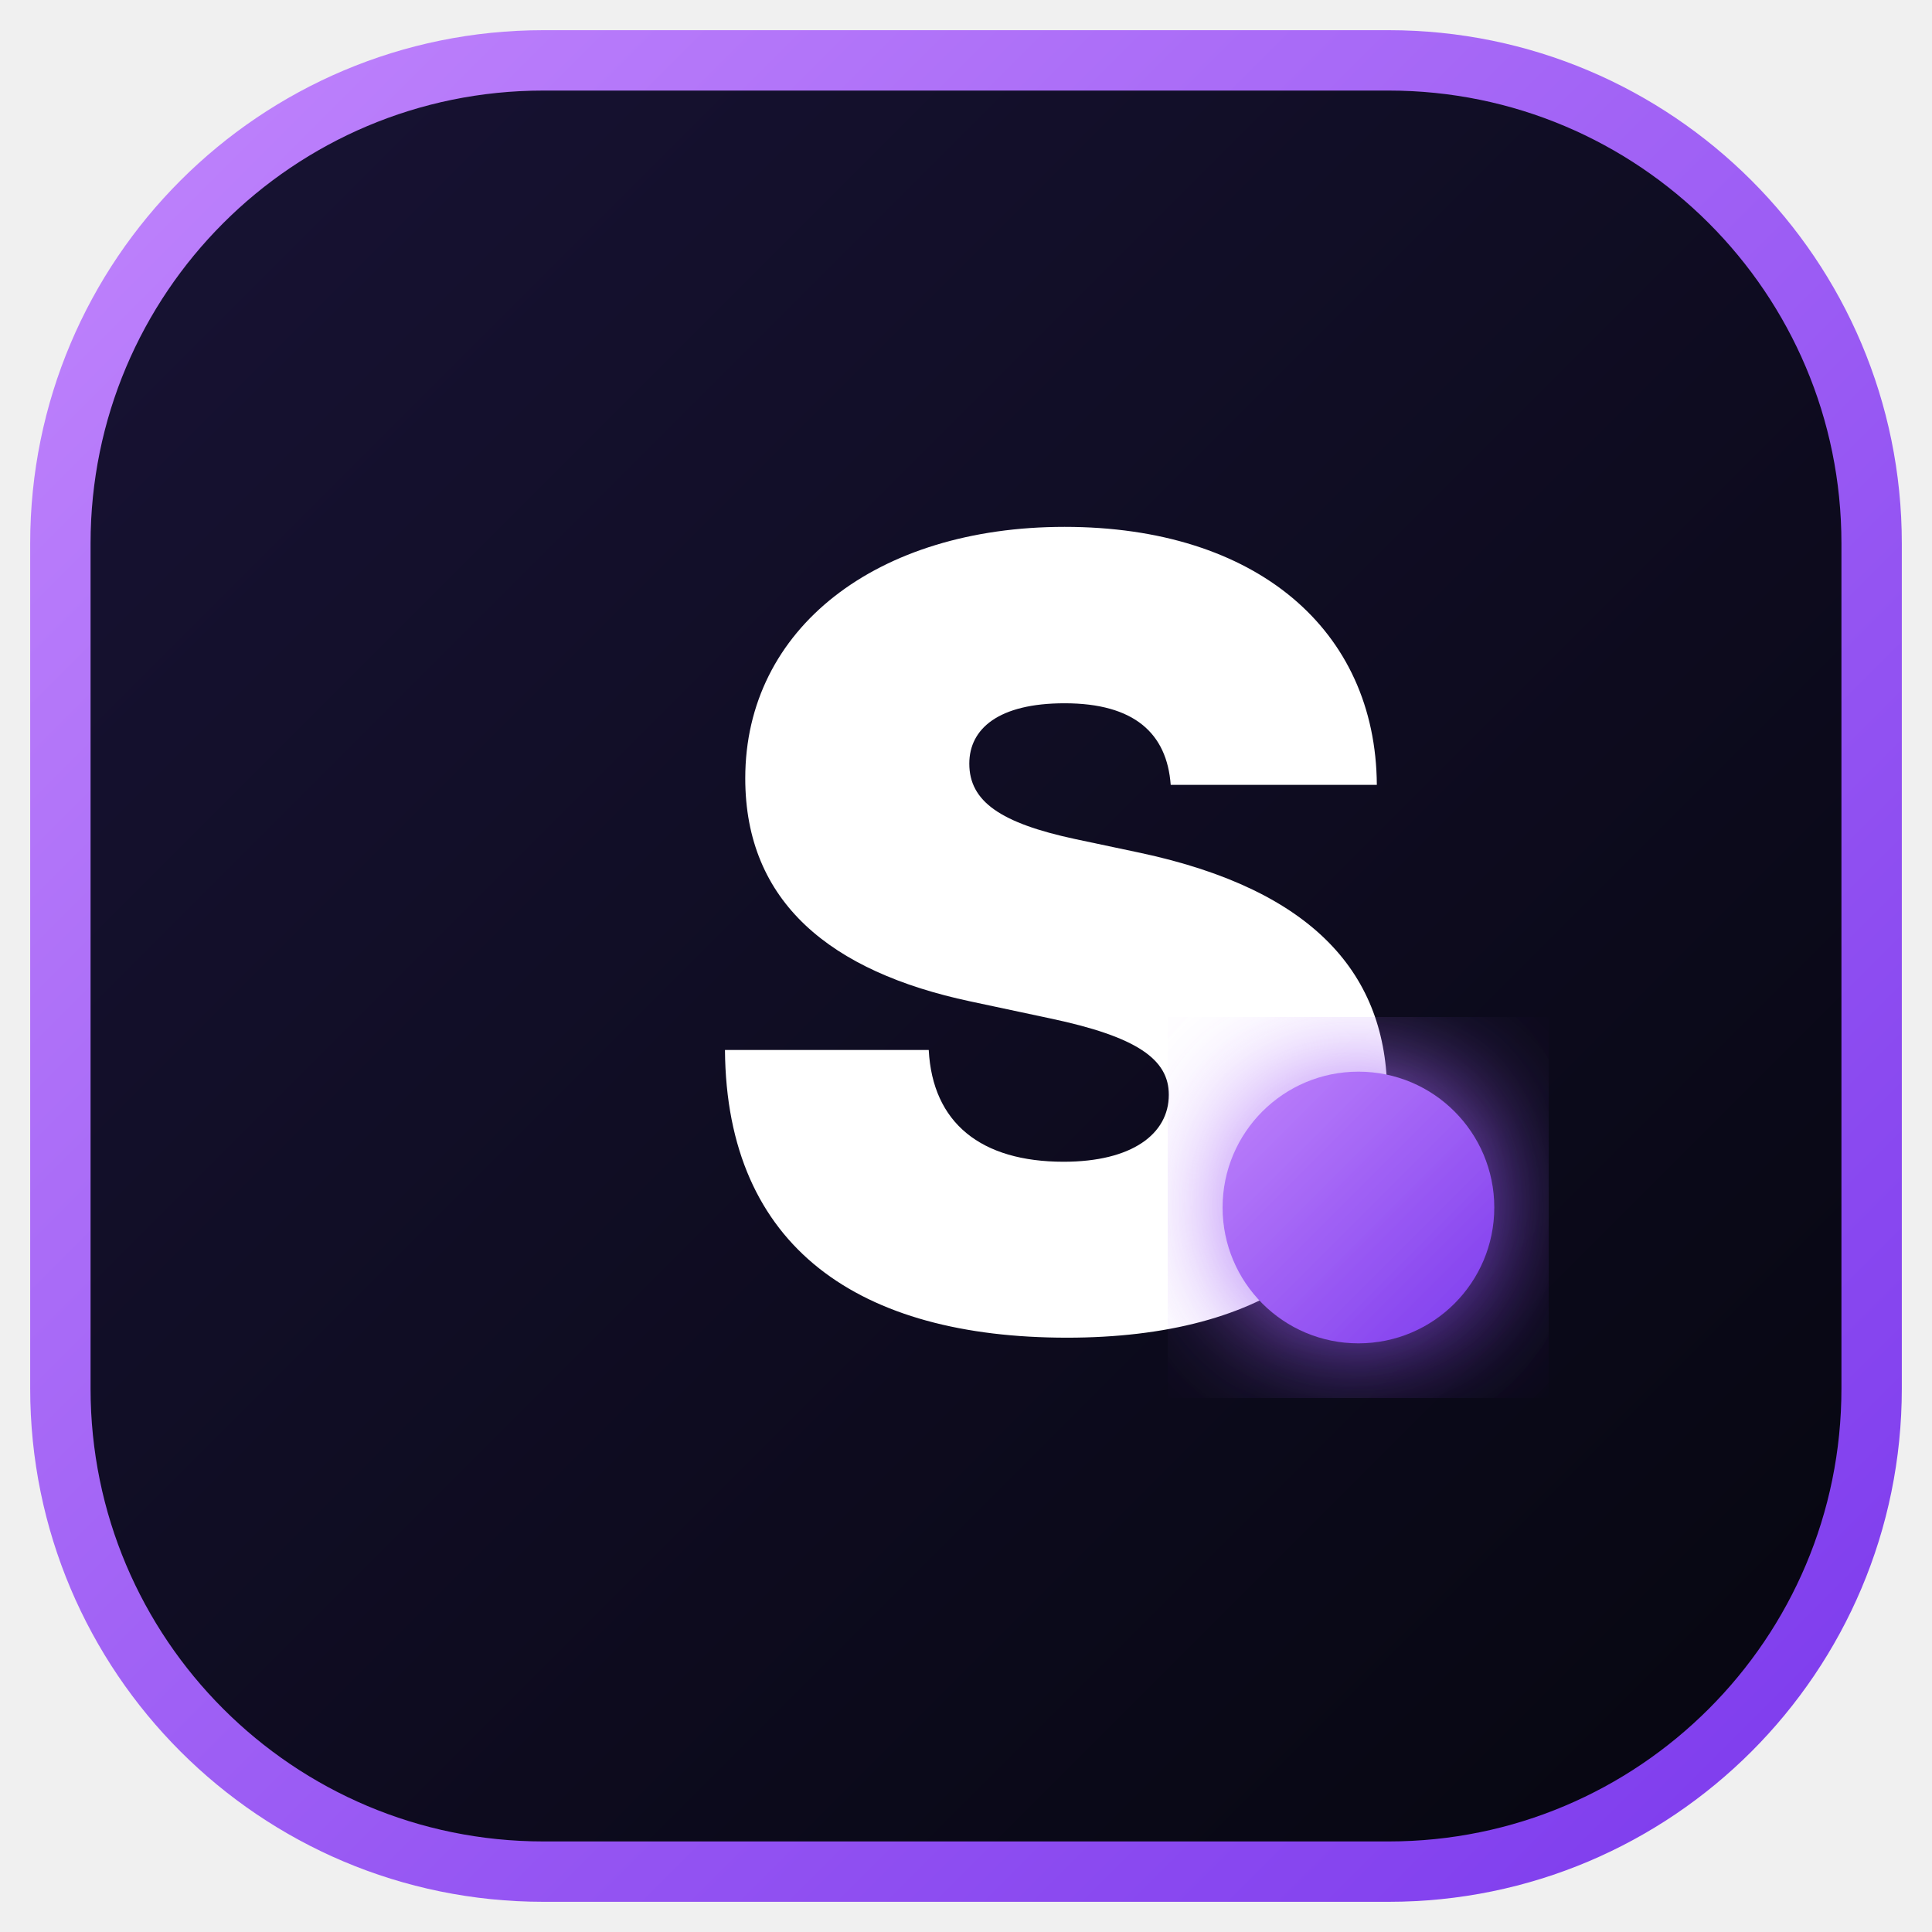
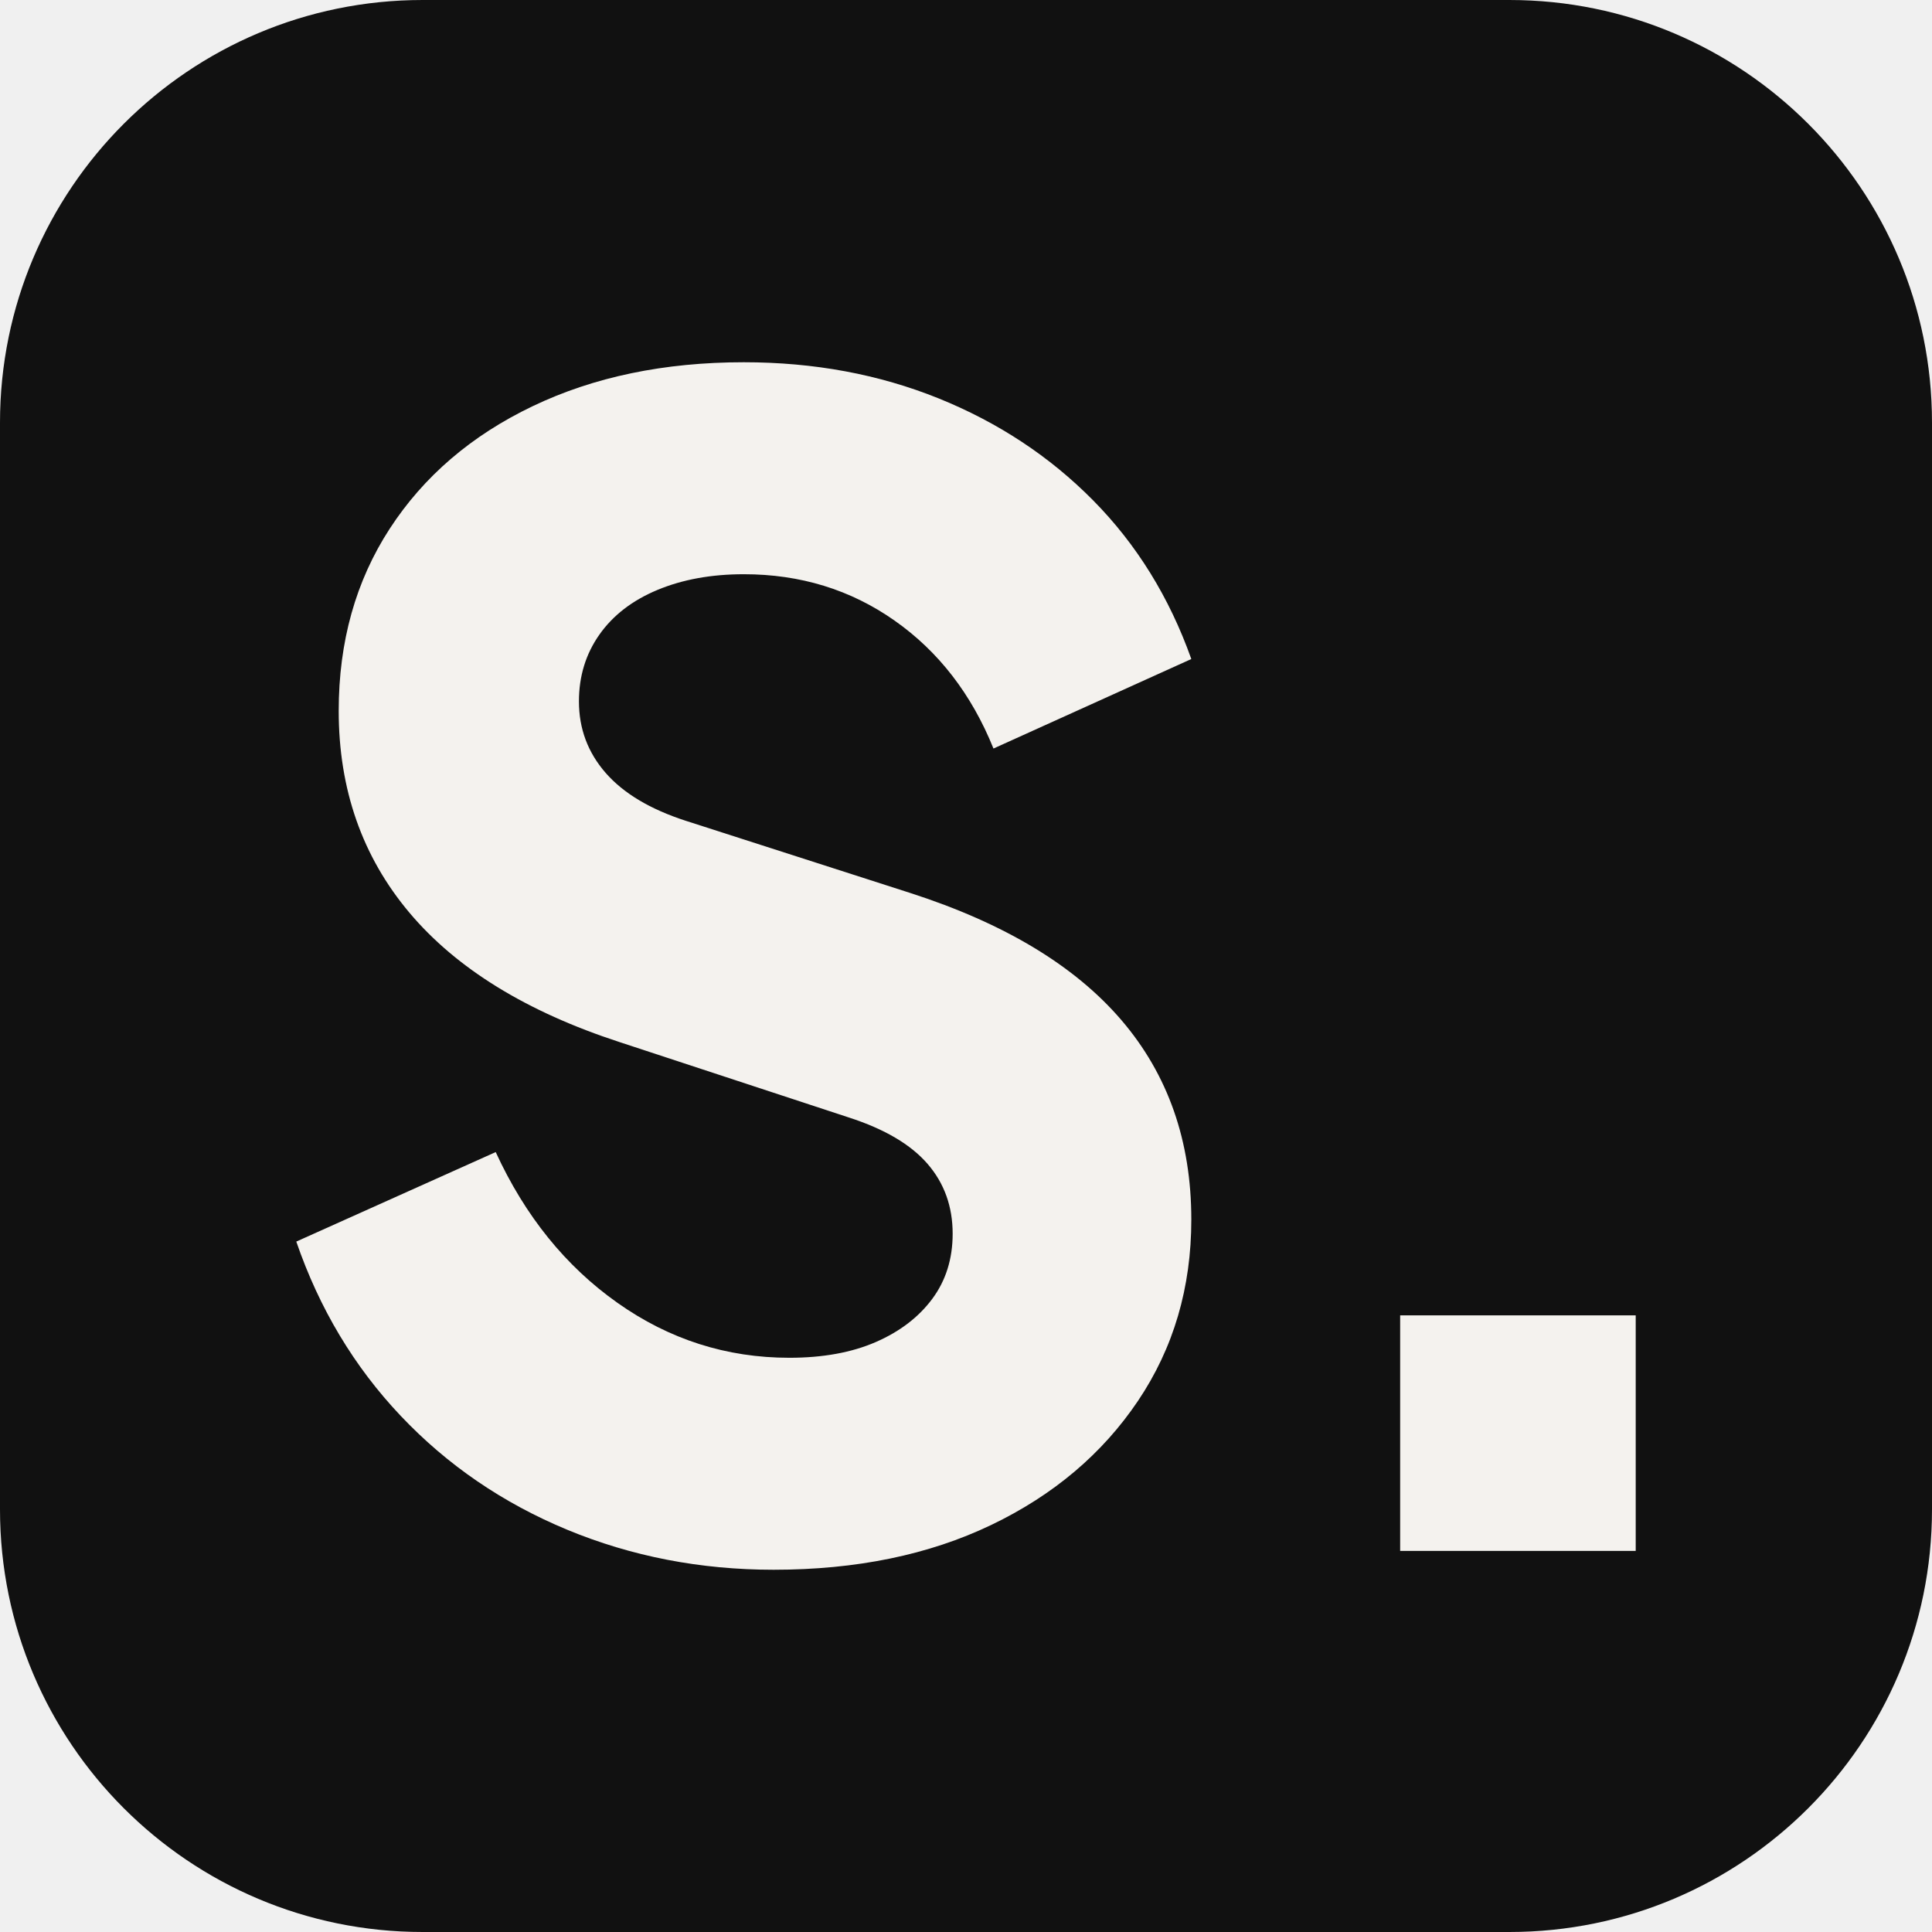
<svg xmlns="http://www.w3.org/2000/svg" viewBox="0 0 64 64" width="64" height="64">
-   <defs>
-     <linearGradient id="bgGrad" x1="0%" y1="0%" x2="100%" y2="100%">
-       <stop offset="0%" stop-color="#181335" />
-       <stop offset="100%" stop-color="#06060f" />
-     </linearGradient>
-     <linearGradient id="accentGrad" x1="0%" y1="0%" x2="100%" y2="100%">
-       <stop offset="0%" stop-color="#c084fc" />
-       <stop offset="100%" stop-color="#7c3aed" />
-     </linearGradient>
-     <filter id="glow" x="-20%" y="-20%" width="140%" height="140%">
-       <feGaussianBlur stdDeviation="2" result="blur" />
-       <feComposite in="SourceGraphic" in2="blur" operator="over" />
-     </filter>
-   </defs>
-   <rect x="2" y="2" width="60" height="60" rx="16" fill="url(#bgGrad)" stroke="url(#accentGrad)" stroke-width="2" />
-   <text x="23" y="44" font-family="-apple-system, BlinkMacSystemFont, 'Plus Jakarta Sans', sans-serif" font-size="36" font-weight="900" fill="#ffffff">S</text>
-   <circle cx="45" cy="40" r="4.5" fill="url(#accentGrad)" filter="url(#glow)" />
+   <rect width="64" height="64" rx="14" fill="#111111" />
+   <path fill="#F4F2EE" d="M25.628 52.0Q21.987 52.0 18.788 50.674Q15.589 49.347 13.274 46.902Q10.96 44.458 9.815 41.129L16.421 38.164Q17.878 41.337 20.453 43.157Q23.027 44.978 26.148 44.978Q27.813 44.978 29.009 44.458Q30.205 43.938 30.882 43.027Q31.558 42.117 31.558 40.869Q31.558 39.516 30.726 38.554Q29.893 37.592 28.125 37.02L20.531 34.523Q15.901 33.014 13.56 30.231Q11.22 27.449 11.22 23.547Q11.22 20.114 12.91 17.514Q14.601 14.913 17.644 13.456Q20.687 12.0 24.64 12.0Q28.125 12.0 31.09 13.196Q34.055 14.393 36.213 16.577Q38.372 18.762 39.464 21.831L32.91 24.796Q31.818 22.091 29.633 20.557Q27.449 19.022 24.64 19.022Q23.027 19.022 21.779 19.542Q20.531 20.062 19.854 21.025Q19.178 21.987 19.178 23.235Q19.178 24.588 20.062 25.602Q20.947 26.616 22.715 27.189L30.153 29.581Q34.835 31.09 37.15 33.795Q39.464 36.499 39.464 40.401Q39.464 43.782 37.696 46.408Q35.927 49.035 32.832 50.518Q29.737 52.0 25.628 52.0Z" />
+   <path fill="#F4F2EE" d="M46.382 51.376V43.573H54.185V51.376Z" />
</svg>
